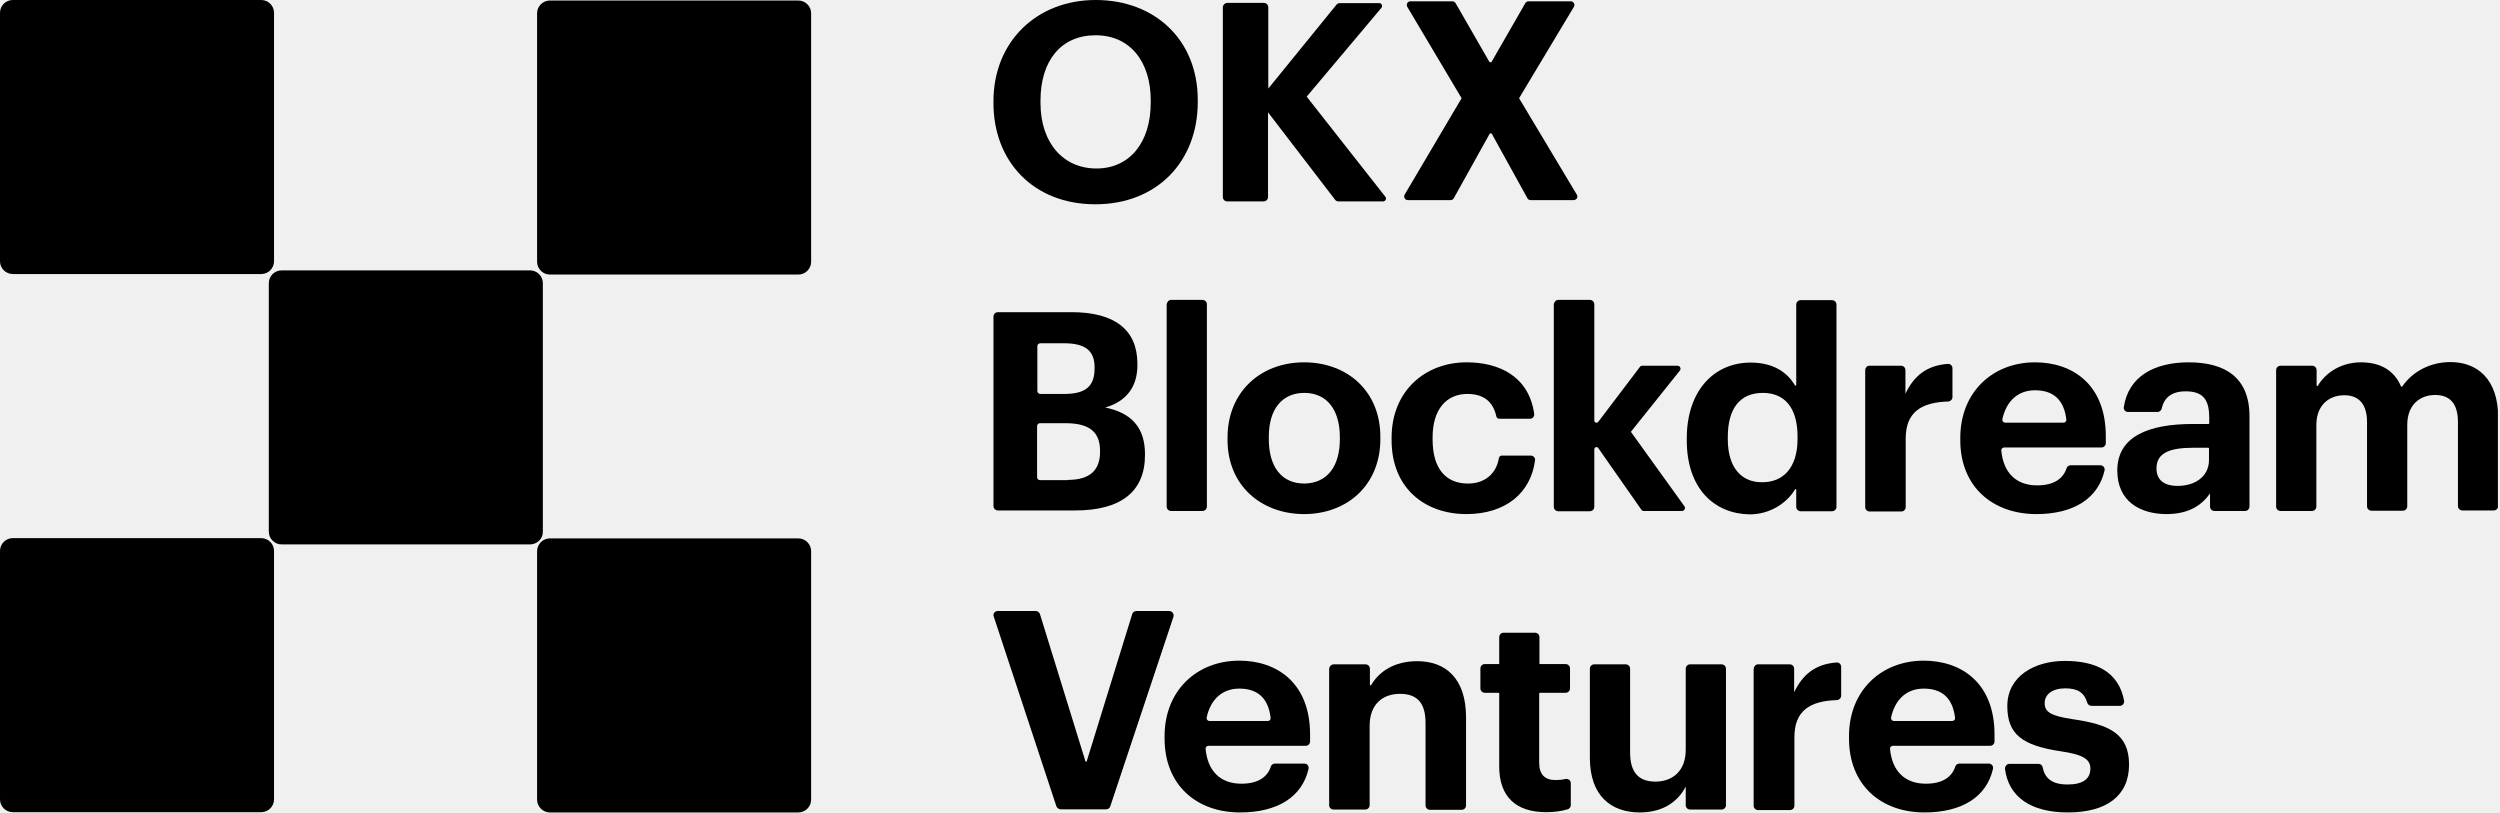
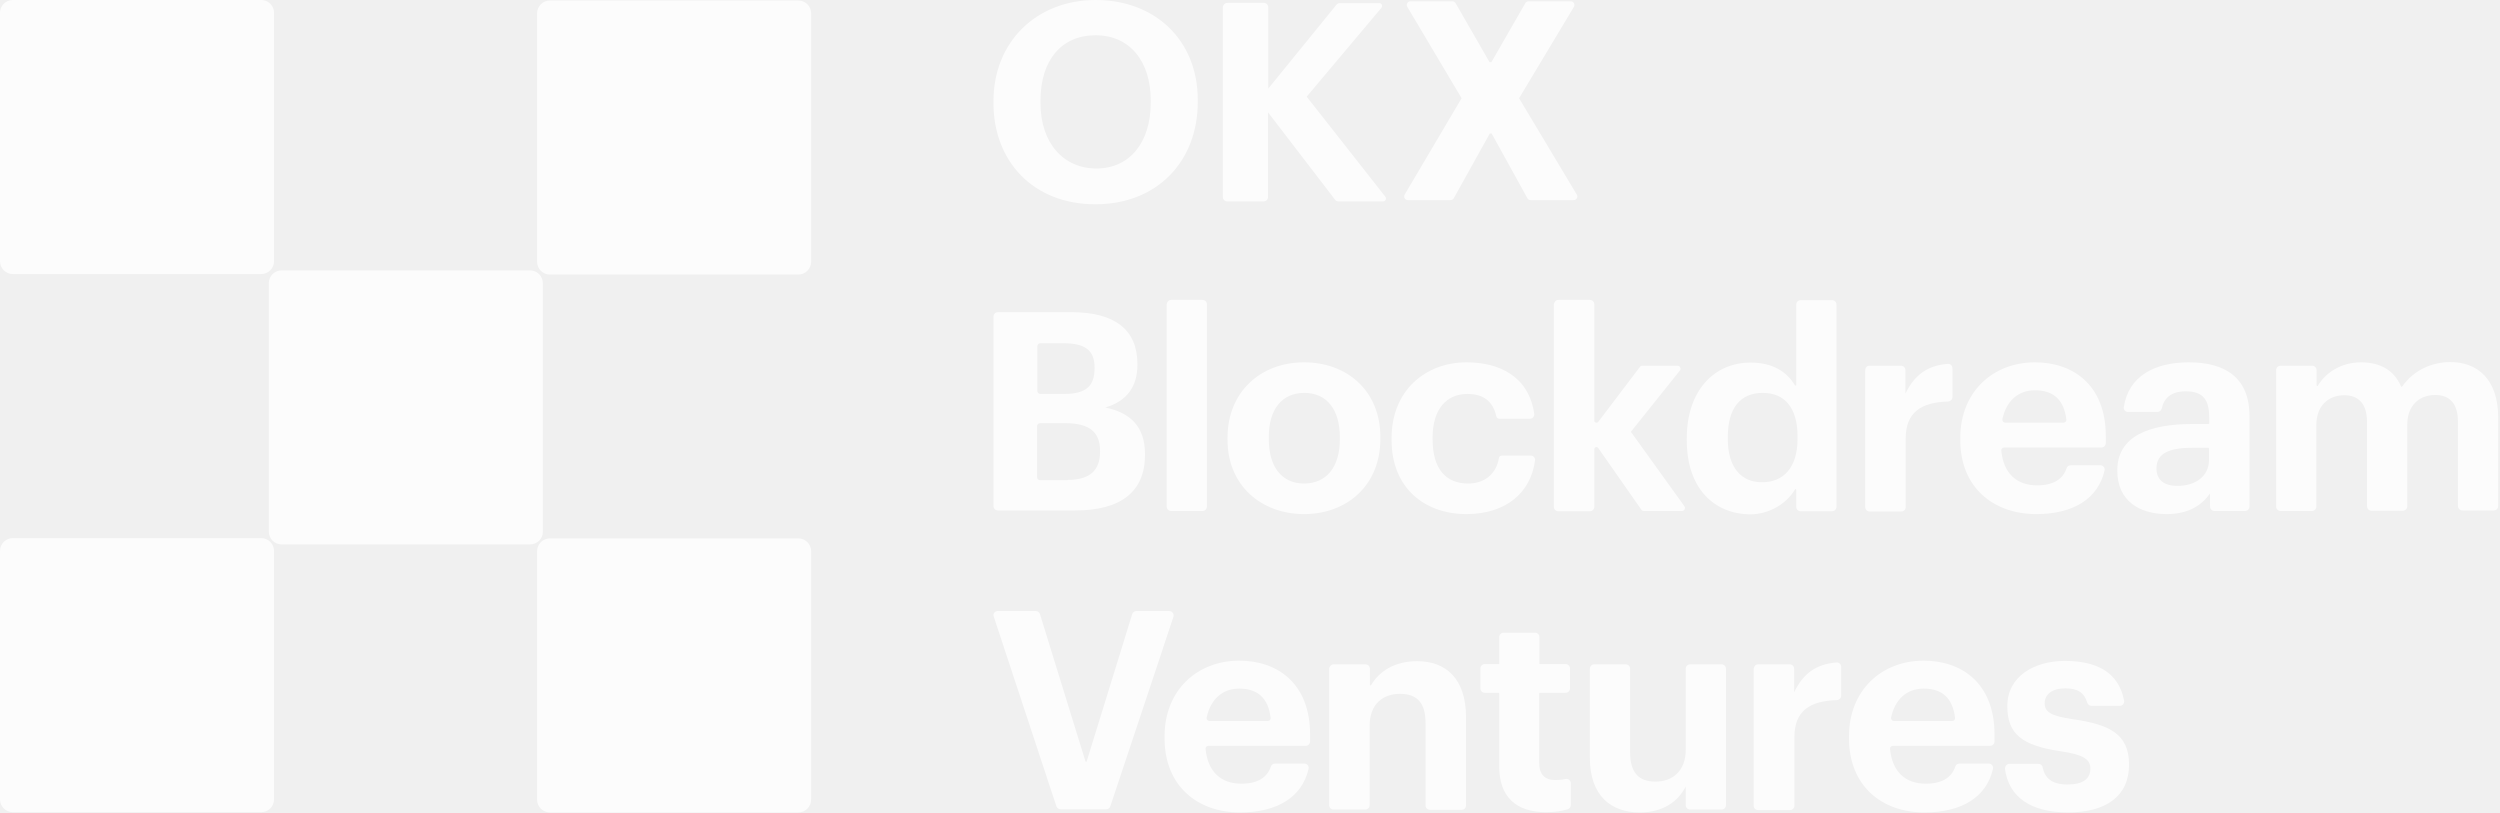
<svg xmlns="http://www.w3.org/2000/svg" width="957" height="311" viewBox="0 0 957 311" fill="none">
-   <g clip-path="url(#clip0_51_41)">
-     <path d="M380.3 39.5V38.7C380.3 16 396.8 0 419.4 0C442.2 0 458.5 15.4 458.5 38.2V39.1C458.5 61.7 443 78.2 419.3 78.2C395.5 78.2 380.3 61.7 380.3 39.5ZM440.5 39.3V38.4C440.5 23.6 432.6 13.5 419.4 13.5C406.2 13.5 398.3 23.2 398.3 38.5V39.4C398.3 54.9 407.2 64.5 419.7 64.5C432.4 64.5 440.5 54.6 440.5 39.3Z" fill="black" />
-     <path d="M469.9 1.1H483.8C484.7 1.1 485.5 1.8 485.5 2.8V33.9L511.6 1.8C511.9 1.4 512.4 1.2 512.9 1.2H528C528.9 1.2 529.4 2.3 528.8 3L500.2 37L530.3 75.3C530.9 76 530.4 77.1 529.4 77.1H512.4C511.9 77.1 511.4 76.9 511.1 76.5L485.4 43V75.4C485.4 76.3 484.7 77.1 483.7 77.1H469.8C468.9 77.1 468.1 76.4 468.1 75.4V2.7C468.2 1.8 469 1.1 469.9 1.1Z" fill="black" />
-     <path d="M559.5 37.6L538.7 2.6C538.2 1.7 538.8 0.5 539.9 0.5H556C556.5 0.5 556.9 0.8 557.2 1.2L570.2 23.8H570.9L583.9 1.2C584.1 0.8 584.6 0.5 585.1 0.5H601.3C602.4 0.5 603 1.7 602.5 2.6L581.5 37.6L603.6 74.5C604.2 75.4 603.5 76.6 602.4 76.6H585.9C585.4 76.6 584.9 76.3 584.7 75.9L571 51.1H570.3L556.5 75.9C556.3 76.3 555.8 76.6 555.3 76.6H538.9C537.8 76.6 537.2 75.4 537.7 74.5L559.5 37.6Z" fill="black" />
-     <path d="M380.3 121.2C380.3 120.3 381 119.5 382 119.5H410.2C426.8 119.5 435.4 126.3 435.4 139.3V139.7C435.4 147.7 431.6 153.5 423.1 156C433 158 438.3 163.6 438.3 173.8V174.2C438.3 188.1 429.2 195.4 411.6 195.4H382C381.1 195.4 380.3 194.7 380.3 193.7V121.2ZM407.4 150.8C415.7 150.8 419 147.8 419 141V140.6C419 134.2 415.4 131.4 407.3 131.4H398.2C397.6 131.4 397.1 131.9 397.1 132.5V149.7C397.1 150.3 397.6 150.8 398.2 150.8H407.4ZM408.8 183.7C417.3 183.7 421.1 179.9 421.1 173V172.6C421.1 165.6 417.3 162 407.9 162H398.1C397.5 162 397 162.5 397 163.1V182.7C397 183.3 397.5 183.8 398.1 183.8H408.8V183.7Z" fill="black" />
-     <path d="M448.3 114.8H460.3C461.2 114.8 462 115.5 462 116.5V193.9C462 194.8 461.3 195.6 460.3 195.6H448.3C447.4 195.6 446.6 194.9 446.6 193.9V116.5C446.7 115.6 447.4 114.8 448.3 114.8Z" fill="black" />
-     <path d="M469.9 168.4V167.5C469.9 150.1 482.5 138.7 499.2 138.7C515.9 138.7 528.4 149.9 528.4 167.2V168.1C528.4 185.6 515.8 196.8 499.1 196.8C482.6 196.7 469.9 185.7 469.9 168.4ZM512.9 168.1V167.4C512.9 156.8 507.9 150.4 499.3 150.4C490.8 150.4 485.7 156.6 485.7 167.2V168.1C485.7 178.7 490.6 185.1 499.3 185.1C507.9 185 512.9 178.7 512.9 168.1Z" fill="black" />
-     <path d="M532.7 168.5V167.6C532.7 149.6 545.6 138.7 561.4 138.7C573.7 138.7 585.2 143.9 587.3 158.4C587.4 159.4 586.7 160.3 585.7 160.3H573.9C573.4 160.3 572.9 159.9 572.8 159.4C571.5 153.5 567.7 150.8 561.7 150.8C553.7 150.8 548.4 156.7 548.4 167.4V168.2C548.4 179.4 553.4 185.1 562 185.1C567.9 185.1 572.7 181.8 573.8 175.3C573.9 174.8 574.3 174.4 574.9 174.4H586C587 174.4 587.8 175.3 587.6 176.3C586 188.5 576.6 196.8 561.2 196.8C545.1 196.7 532.7 186.6 532.7 168.5Z" fill="black" />
-     <path d="M596.5 114.8H608.6C609.5 114.8 610.3 115.5 610.3 116.5V161C610.3 161.8 611.3 162.1 611.8 161.5L627.8 140.4C628 140.1 628.3 140 628.7 140H642.2C643.1 140 643.6 141.1 643.1 141.8L624.3 165.3L644.8 193.8C645.3 194.5 644.8 195.6 643.9 195.6H629.2C628.8 195.6 628.5 195.4 628.3 195.1L611.8 171.5C611.3 170.8 610.3 171.2 610.3 172V194C610.3 194.9 609.6 195.7 608.6 195.7H596.5C595.6 195.7 594.8 195 594.8 194V116.6C594.9 115.6 595.6 114.8 596.5 114.8Z" fill="black" />
-     <path d="M645.7 168.6V167.8C645.7 149.5 656.2 138.8 670.1 138.8C678.6 138.8 684 142.3 687.1 147.5C687.2 147.7 687.6 147.6 687.6 147.4V116.6C687.6 115.7 688.3 114.9 689.3 114.9H701.3C702.2 114.9 703 115.6 703 116.6V194C703 194.9 702.3 195.7 701.3 195.7H689.3C688.4 195.7 687.6 195 687.6 194V187.5C687.6 187.2 687.2 187.1 687.1 187.4C684 192.6 677.5 196.9 669.8 196.9C656.3 196.7 645.7 187.1 645.7 168.6ZM688.1 168V167.1C688.1 156.1 683.2 150.4 674.8 150.4C666.2 150.4 661.4 156.2 661.4 167.3V168.1C661.4 179.1 666.7 184.6 674.4 184.6C682.4 184.7 688.1 179.3 688.1 168Z" fill="black" />
-     <path d="M715.6 140H727.7C728.6 140 729.4 140.7 729.4 141.7V150.7C732.7 143.8 737.6 139.9 745.6 139.3C746.6 139.2 747.4 140 747.4 141V152C747.4 152.9 746.7 153.6 745.8 153.7C735.4 154 729.5 157.8 729.5 167.9V194.1C729.5 195 728.8 195.8 727.8 195.8H715.7C714.8 195.8 714 195.1 714 194.1V141.9C714 140.7 714.7 140 715.6 140Z" fill="black" />
-     <path d="M750.4 168.5V167.6C750.4 150.1 762.8 138.7 779 138.7C793.3 138.7 806.1 147.1 806.1 167V169.6C806.1 170.5 805.4 171.3 804.4 171.3H767.2C766.5 171.3 766 171.9 766.1 172.5C766.9 181 771.8 185.8 779.8 185.8C786.3 185.8 789.8 183.2 791.1 179.2C791.3 178.5 792 178.1 792.7 178.1H804C805.1 178.1 805.9 179.1 805.6 180.2C803.1 190.9 793.7 196.8 779.4 196.8C762.6 196.7 750.4 186.2 750.4 168.5ZM789.9 161.8C790.6 161.8 791.1 161.2 791 160.6C790.1 153 786 149.4 779 149.4C772.5 149.4 768 153.5 766.5 160.5C766.4 161.2 766.9 161.8 767.6 161.8H789.9Z" fill="black" />
-     <path d="M810.5 180.1C810.5 167.1 822.4 162.3 839.4 162.3H845.4C845.6 162.3 845.7 162.2 845.7 162V160C845.7 153.4 843.7 149.8 836.7 149.8C831.2 149.8 828.4 152.3 827.5 156.4C827.3 157.1 826.7 157.7 825.9 157.7H814.6C813.6 157.7 812.8 156.8 813 155.8C814.8 144 824.8 138.7 837.8 138.7C851.4 138.7 861.1 144.2 861.1 159.3V193.9C861.1 194.8 860.4 195.6 859.4 195.6H847.7C846.8 195.6 846 194.9 846 193.9V188.9C842.8 193.4 837.9 196.8 829.2 196.8C819 196.7 810.5 191.8 810.5 180.1ZM845.6 176.1V171.7C845.6 171.5 845.5 171.4 845.3 171.4H839.6C830.7 171.4 825.5 173.3 825.5 179.3C825.5 183.3 827.9 186 833.6 186C840.4 186 845.6 182.3 845.6 176.1Z" fill="black" />
-     <path d="M873 140H885.1C886 140 886.8 140.7 886.8 141.7V147.5C886.8 147.8 887.2 147.9 887.3 147.6C890.2 142.8 896 138.7 903.8 138.7C911 138.7 916.4 141.6 919.1 147.9C919.2 148.1 919.5 148.1 919.6 147.9C924.1 141.5 931.2 138.6 938 138.6C948.3 138.6 956.3 145.1 956.3 159.8V193.7C956.3 194.6 955.6 195.4 954.6 195.4H942.6C941.7 195.4 940.9 194.7 940.9 193.7V161.5C940.9 154.4 937.7 151.2 932.2 151.2C926.3 151.2 921.5 155 921.5 162.6V193.8C921.5 194.7 920.8 195.5 919.8 195.5H907.8C906.9 195.5 906.1 194.8 906.1 193.8V161.6C906.1 154.5 902.8 151.3 897.4 151.3C891.5 151.3 886.7 155.1 886.7 162.7V193.9C886.7 194.8 886 195.6 885 195.6H873C872.1 195.6 871.3 194.9 871.3 193.9V141.7C871.3 140.7 872.1 140 873 140Z" fill="black" />
-     <path d="M381.9 233.9H396.5C397.2 233.9 397.9 234.4 398.1 235.1L415.5 291.4C415.6 291.7 415.9 291.7 416 291.4L433.4 235.1C433.6 234.4 434.3 233.9 435 233.9H447.6C448.7 233.9 449.5 235 449.2 236.1L425 308.7C424.8 309.4 424.1 309.8 423.4 309.8H406C405.3 309.8 404.7 309.3 404.4 308.7L380.4 236C380 235 380.8 233.9 381.9 233.9Z" fill="black" />
-     <path d="M445.8 282.7V281.8C445.8 264.3 458.2 252.9 474.4 252.9C488.7 252.9 501.5 261.3 501.5 281.2V283.8C501.5 284.7 500.8 285.5 499.8 285.5H462.6C461.9 285.5 461.4 286.1 461.5 286.7C462.3 295.2 467.2 300 475.2 300C481.7 300 485.2 297.4 486.5 293.4C486.7 292.7 487.4 292.3 488.1 292.3H499.3C500.4 292.3 501.2 293.3 500.9 294.4C498.4 305.1 489 311 474.7 311C458 311 445.8 300.5 445.8 282.7ZM485.3 276C486 276 486.5 275.4 486.4 274.8C485.5 267.2 481.4 263.6 474.4 263.6C467.9 263.6 463.4 267.7 461.9 274.7C461.8 275.4 462.3 276 463 276H485.3Z" fill="black" />
-     <path d="M510.6 254.3H522.7C523.6 254.3 524.4 255 524.4 256V262.1C524.4 262.4 524.8 262.5 524.9 262.2C527.9 257.1 533.7 253.1 542.5 253.1C553.4 253.1 561.2 259.7 561.2 274.6V308.3C561.2 309.2 560.5 310 559.5 310H547.4C546.5 310 545.7 309.3 545.7 308.3V276.8C545.7 269.3 542.7 265.6 535.9 265.6C529.3 265.6 524.3 269.6 524.3 277.8V308.2C524.3 309.1 523.6 309.9 522.6 309.9H510.5C509.6 309.9 508.8 309.2 508.8 308.2V256C508.9 255 509.7 254.3 510.6 254.3Z" fill="black" />
-     <path d="M573.9 293.4V265.5C573.9 265.3 573.8 265.2 573.6 265.2H568.4C567.5 265.2 566.7 264.5 566.7 263.5V255.9C566.7 255 567.4 254.2 568.4 254.2H573.9V243.9C573.9 243 574.6 242.2 575.6 242.2H587.6C588.5 242.2 589.3 242.9 589.3 243.9V254.2H599.3C600.2 254.2 601 254.9 601 255.9V263.5C601 264.4 600.3 265.2 599.3 265.2H589.5C589.3 265.2 589.2 265.3 589.2 265.5V292C589.2 296.5 591.4 298.6 595.4 298.6C596.8 298.6 598 298.5 599.2 298.2C600.3 298 601.3 298.7 601.3 299.8V308.2C601.3 308.9 600.8 309.6 600.1 309.8C598.1 310.4 595.4 310.9 591.9 310.9C580.2 310.9 573.9 304.9 573.9 293.4Z" fill="black" />
-     <path d="M608.6 290.1V256C608.6 255.1 609.3 254.3 610.3 254.3H622.3C623.2 254.3 624 255 624 256V288C624 295.5 627.1 299.2 633.7 299.2C640.2 299.2 645.3 295.2 645.3 287V256C645.3 255.1 646 254.3 647 254.3H659C659.9 254.3 660.7 255 660.7 256V308.2C660.7 309.1 660 309.9 659 309.9H647C646.1 309.9 645.3 309.2 645.3 308.2V301.1C642.4 306.7 636.8 311 627.7 311C616.7 311 608.6 304.6 608.6 290.1Z" fill="black" />
-     <path d="M673 254.3H685.1C686 254.3 686.8 255 686.8 256V265C690.1 258.1 695 254.2 703 253.6C704 253.5 704.8 254.3 704.8 255.3V266.3C704.8 267.2 704.1 267.9 703.2 268C692.8 268.3 686.9 272.1 686.9 282.2V308.4C686.9 309.3 686.2 310.1 685.2 310.1H673C672.1 310.1 671.3 309.4 671.3 308.4V256.2C671.4 255 672.1 254.3 673 254.3Z" fill="black" />
-     <path d="M707.8 282.7V281.8C707.8 264.3 720.2 252.9 736.4 252.9C750.7 252.9 763.5 261.3 763.5 281.2V283.8C763.5 284.7 762.8 285.5 761.8 285.5H724.6C723.9 285.5 723.4 286.1 723.5 286.7C724.3 295.2 729.2 300 737.2 300C743.7 300 747.2 297.4 748.5 293.4C748.7 292.7 749.4 292.3 750.1 292.3H761.3C762.4 292.3 763.2 293.3 762.9 294.4C760.4 305.1 751 311 736.7 311C720 311 707.8 300.5 707.8 282.7ZM747.3 276C748 276 748.5 275.4 748.4 274.8C747.5 267.2 743.4 263.6 736.4 263.6C729.9 263.6 725.4 267.7 723.9 274.7C723.8 275.4 724.3 276 725 276H747.3Z" fill="black" />
-     <path d="M769.2 292.4H780.3C781.1 292.4 781.8 292.9 781.9 293.7C782.8 297.9 785.4 300.3 791.5 300.3C797.4 300.3 800.2 298.1 800.2 294.2C800.2 290.4 796.9 288.8 788.9 287.6C774.1 285.4 768.4 281.1 768.4 270.3C768.4 258.7 779 253 790.4 253C802.1 253 811 257 813.1 268.2C813.3 269.2 812.5 270.2 811.5 270.2H800.6C799.9 270.2 799.2 269.7 799 269C797.9 265.2 795.4 263.5 790.6 263.5C785.6 263.5 782.7 265.8 782.7 269.2C782.7 272.7 785.4 274.1 793.4 275.3C807.3 277.3 815 280.8 815 292.7C815 304.7 806.3 311 791.6 311C777.4 311 768.9 305.1 767.5 294.3C767.5 293.3 768.2 292.4 769.2 292.4Z" fill="black" />
-     <path d="M100 104.9H4.9C2.2 104.9 0 102.7 0 100V4.9C0 2.2 2.2 0 4.9 0H100C102.7 0 104.9 2.2 104.9 4.9V100C104.9 102.7 102.7 104.9 100 104.9Z" fill="black" />
-     <path d="M305.6 105.1H210.5C207.8 105.1 205.6 102.9 205.6 100.2V5.1C205.6 2.4 207.8 0.2 210.5 0.2H305.6C308.3 0.2 310.5 2.4 310.5 5.1V100.2C310.5 102.9 308.3 105.1 305.6 105.1Z" fill="black" />
-     <path d="M100 310.9H4.9C2.2 310.9 0 308.7 0 306V210.9C0 208.2 2.2 206 4.9 206H100C102.7 206 104.9 208.2 104.9 210.9V306C104.9 308.7 102.7 310.9 100 310.9Z" fill="black" />
-     <path d="M305.6 311H210.5C207.8 311 205.6 308.8 205.6 306.1V211C205.6 208.3 207.8 206.1 210.5 206.1H305.6C308.3 206.1 310.5 208.3 310.5 211V306.1C310.5 308.8 308.3 311 305.6 311Z" fill="black" />
-     <path d="M202.9 208.4H107.8C105.1 208.4 102.9 206.2 102.9 203.5V108.4C102.9 105.7 105.1 103.5 107.8 103.5H202.9C205.6 103.5 207.8 105.7 207.8 108.4V203.5C207.9 206.2 205.6 208.4 202.9 208.4Z" fill="black" />
-   </g>
-   <defs>
-     <clipPath id="clip0_51_41">
-       <rect width="956.2" height="311" fill="white" />
-     </clipPath>
-   </defs>
+   <path d="M380.3 39.5V38.7C380.3 16 396.8 0 419.4 0C442.2 0 458.5 15.4 458.5 38.2V39.1C458.5 61.7 443 78.2 419.3 78.2C395.5 78.2 380.3 61.7 380.3 39.5ZM440.5 39.3V38.4C440.5 23.6 432.6 13.5 419.4 13.5C406.2 13.5 398.3 23.2 398.3 38.5V39.4C398.3 54.9 407.2 64.5 419.7 64.5C432.4 64.5 440.5 54.6 440.5 39.3Z" fill="white" fill-opacity="0.8" />
+   <path d="M469.9 1.1H483.8C484.7 1.1 485.5 1.8 485.5 2.8V33.9L511.6 1.8C511.9 1.4 512.4 1.2 512.9 1.2H528C528.9 1.2 529.4 2.3 528.8 3L500.2 37L530.3 75.3C530.9 76 530.4 77.1 529.4 77.1H512.4C511.9 77.1 511.4 76.9 511.1 76.5L485.4 43V75.4C485.4 76.3 484.7 77.1 483.7 77.1H469.8C468.9 77.1 468.1 76.4 468.1 75.4V2.7C468.2 1.8 469 1.1 469.9 1.1Z" fill="white" fill-opacity="0.8" />
+   <path d="M559.5 37.6L538.7 2.6C538.2 1.7 538.8 0.5 539.9 0.5H556C556.5 0.5 556.9 0.8 557.2 1.2L570.2 23.8H570.9L583.9 1.2C584.1 0.8 584.6 0.5 585.1 0.5H601.3C602.4 0.5 603 1.7 602.5 2.6L581.5 37.6L603.6 74.5C604.2 75.4 603.5 76.6 602.4 76.6H585.9C585.4 76.6 584.9 76.3 584.7 75.9L571 51.1H570.3L556.5 75.9C556.3 76.3 555.8 76.6 555.3 76.6H538.9C537.8 76.6 537.2 75.4 537.7 74.5L559.5 37.6Z" fill="white" fill-opacity="0.8" />
+   <path d="M380.3 121.2C380.3 120.3 381 119.5 382 119.5H410.2C426.8 119.5 435.4 126.3 435.4 139.3V139.7C435.4 147.7 431.6 153.5 423.1 156C433 158 438.3 163.6 438.3 173.8V174.2C438.3 188.1 429.2 195.4 411.6 195.4H382C381.1 195.4 380.3 194.7 380.3 193.7V121.2ZM407.4 150.8C415.7 150.8 419 147.8 419 141V140.6C419 134.2 415.4 131.4 407.3 131.4H398.2C397.6 131.4 397.1 131.9 397.1 132.5V149.7C397.1 150.3 397.6 150.8 398.2 150.8H407.4ZM408.8 183.7C417.3 183.7 421.1 179.9 421.1 173V172.6C421.1 165.6 417.3 162 407.9 162H398.1C397.5 162 397 162.5 397 163.1V182.7C397 183.3 397.5 183.8 398.1 183.8H408.8V183.7Z" fill="white" fill-opacity="0.8" />
+   <path d="M448.3 114.801H460.3C461.2 114.801 462 115.501 462 116.501V193.901C462 194.801 461.3 195.601 460.3 195.601H448.3C447.4 195.601 446.6 194.901 446.6 193.901V116.501C446.7 115.601 447.4 114.801 448.3 114.801Z" fill="white" fill-opacity="0.8" />
+   <path d="M469.9 168.399V167.499C469.9 150.099 482.5 138.699 499.2 138.699C515.9 138.699 528.4 149.899 528.4 167.199V168.099C528.4 185.599 515.8 196.799 499.1 196.799C482.6 196.699 469.9 185.699 469.9 168.399ZM512.9 168.099V167.399C512.9 156.799 507.9 150.399 499.3 150.399C490.8 150.399 485.7 156.599 485.7 167.199V168.099C485.7 178.699 490.6 185.099 499.3 185.099C507.9 184.999 512.9 178.699 512.9 168.099Z" fill="white" fill-opacity="0.8" />
+   <path d="M532.7 168.499V167.599C532.7 149.599 545.6 138.699 561.4 138.699C573.7 138.699 585.2 143.899 587.3 158.399C587.4 159.399 586.7 160.299 585.7 160.299H573.9C573.4 160.299 572.9 159.899 572.8 159.399C571.5 153.499 567.7 150.799 561.7 150.799C553.7 150.799 548.4 156.699 548.4 167.399V168.199C548.4 179.399 553.4 185.099 562 185.099C567.9 185.099 572.7 181.799 573.8 175.299C573.9 174.799 574.3 174.399 574.9 174.399H586C587 174.399 587.8 175.299 587.6 176.299C586 188.499 576.6 196.799 561.2 196.799C545.1 196.699 532.7 186.599 532.7 168.499Z" fill="white" fill-opacity="0.8" />
+   <path d="M596.5 114.801H608.6C609.5 114.801 610.3 115.501 610.3 116.501V161.001C610.3 161.801 611.3 162.101 611.8 161.501L627.8 140.401C628 140.101 628.3 140.001 628.7 140.001H642.2C643.1 140.001 643.6 141.101 643.1 141.801L624.3 165.301L644.8 193.801C645.3 194.501 644.8 195.601 643.9 195.601H629.2C628.8 195.601 628.5 195.401 628.3 195.101L611.8 171.501C611.3 170.801 610.3 171.201 610.3 172.001V194.001C610.3 194.901 609.6 195.701 608.6 195.701H596.5C595.6 195.701 594.8 195.001 594.8 194.001V116.601C594.9 115.601 595.6 114.801 596.5 114.801Z" fill="white" fill-opacity="0.8" />
+   <path d="M645.7 168.6V167.8C645.7 149.5 656.2 138.8 670.1 138.8C678.6 138.8 684 142.3 687.1 147.5C687.2 147.7 687.6 147.6 687.6 147.4V116.6C687.6 115.7 688.3 114.9 689.3 114.9H701.3C702.2 114.9 703 115.6 703 116.6V194C703 194.9 702.3 195.7 701.3 195.7H689.3C688.4 195.7 687.6 195 687.6 194V187.5C687.6 187.2 687.2 187.1 687.1 187.4C684 192.6 677.5 196.9 669.8 196.9C656.3 196.7 645.7 187.1 645.7 168.6ZM688.1 168V167.1C688.1 156.1 683.2 150.4 674.8 150.4C666.2 150.4 661.4 156.2 661.4 167.3V168.1C661.4 179.1 666.7 184.6 674.4 184.6C682.4 184.7 688.1 179.3 688.1 168Z" fill="white" fill-opacity="0.8" />
+   <path d="M715.6 139.999H727.7C728.6 139.999 729.4 140.699 729.4 141.699V150.699C732.7 143.799 737.6 139.899 745.6 139.299C746.6 139.199 747.4 139.999 747.4 140.999V151.999C747.4 152.899 746.7 153.599 745.8 153.699C735.4 153.999 729.5 157.799 729.5 167.899V194.099C729.5 194.999 728.8 195.799 727.8 195.799H715.7C714.8 195.799 714 195.099 714 194.099V141.899C714 140.699 714.7 139.999 715.6 139.999Z" fill="white" fill-opacity="0.8" />
+   <path d="M750.4 168.499V167.599C750.4 150.099 762.8 138.699 779 138.699C793.3 138.699 806.1 147.099 806.1 166.999V169.599C806.1 170.499 805.4 171.299 804.4 171.299H767.2C766.5 171.299 766 171.899 766.1 172.499C766.9 180.999 771.8 185.799 779.8 185.799C786.3 185.799 789.8 183.199 791.1 179.199C791.3 178.499 792 178.099 792.7 178.099H804C805.1 178.099 805.9 179.099 805.6 180.199C803.1 190.899 793.7 196.799 779.4 196.799C762.6 196.699 750.4 186.199 750.4 168.499ZM789.9 161.799C790.6 161.799 791.1 161.199 791 160.599C790.1 152.999 786 149.399 779 149.399C772.5 149.399 768 153.499 766.5 160.499C766.4 161.199 766.9 161.799 767.6 161.799H789.9Z" fill="white" fill-opacity="0.8" />
+   <path d="M810.5 180.099C810.5 167.099 822.4 162.299 839.4 162.299H845.4C845.6 162.299 845.7 162.199 845.7 161.999V159.999C845.7 153.399 843.7 149.799 836.7 149.799C831.2 149.799 828.4 152.299 827.5 156.399C827.3 157.099 826.7 157.699 825.9 157.699H814.6C813.6 157.699 812.8 156.799 813 155.799C814.8 143.999 824.8 138.699 837.8 138.699C851.4 138.699 861.1 144.199 861.1 159.299V193.899C861.1 194.799 860.4 195.599 859.4 195.599H847.7C846.8 195.599 846 194.899 846 193.899V188.899C842.8 193.399 837.9 196.799 829.2 196.799C819 196.699 810.5 191.799 810.5 180.099ZM845.6 176.099V171.699C845.6 171.499 845.5 171.399 845.3 171.399H839.6C830.7 171.399 825.5 173.299 825.5 179.299C825.5 183.299 827.9 185.999 833.6 185.999C840.4 185.999 845.6 182.299 845.6 176.099Z" fill="white" fill-opacity="0.8" />
+   <path d="M873 140H885.1C886 140 886.8 140.7 886.8 141.7V147.5C886.8 147.8 887.2 147.9 887.3 147.6C890.2 142.8 896 138.7 903.8 138.7C911 138.7 916.4 141.6 919.1 147.9C919.2 148.1 919.5 148.1 919.6 147.9C924.1 141.5 931.2 138.6 938 138.6C948.3 138.6 956.3 145.1 956.3 159.8V193.7C956.3 194.6 955.6 195.4 954.6 195.4H942.6C941.7 195.4 940.9 194.7 940.9 193.7V161.5C940.9 154.4 937.7 151.2 932.2 151.2C926.3 151.2 921.5 155 921.5 162.6V193.8C921.5 194.7 920.8 195.5 919.8 195.5H907.8C906.9 195.5 906.1 194.8 906.1 193.8V161.6C906.1 154.5 902.8 151.3 897.4 151.3C891.5 151.3 886.7 155.1 886.7 162.7V193.9C886.7 194.8 886 195.6 885 195.6H873C872.1 195.6 871.3 194.9 871.3 193.9V141.7C871.3 140.7 872.1 140 873 140Z" fill="white" fill-opacity="0.8" />
+   <path d="M381.9 233.9H396.5C397.2 233.9 397.9 234.4 398.1 235.1L415.5 291.4C415.6 291.7 415.9 291.7 416 291.4L433.4 235.1C433.6 234.4 434.3 233.9 435 233.9H447.6C448.7 233.9 449.5 235 449.2 236.1L425 308.7C424.8 309.4 424.1 309.8 423.4 309.8H406C405.3 309.8 404.7 309.3 404.4 308.7L380.4 236C380 235 380.8 233.9 381.9 233.9Z" fill="white" fill-opacity="0.8" />
+   <path d="M445.8 282.7V281.8C445.8 264.3 458.2 252.9 474.4 252.9C488.7 252.9 501.5 261.3 501.5 281.2V283.8C501.5 284.7 500.8 285.5 499.8 285.5H462.6C461.9 285.5 461.4 286.1 461.5 286.7C462.3 295.2 467.2 300 475.2 300C481.7 300 485.2 297.4 486.5 293.4C486.7 292.7 487.4 292.3 488.1 292.3H499.3C500.4 292.3 501.2 293.3 500.9 294.4C498.4 305.1 489 311 474.7 311C458 311 445.8 300.5 445.8 282.7ZM485.3 276C486 276 486.5 275.4 486.4 274.8C485.5 267.2 481.4 263.6 474.4 263.6C467.9 263.6 463.4 267.7 461.9 274.7C461.8 275.4 462.3 276 463 276H485.3Z" fill="white" fill-opacity="0.8" />
+   <path d="M510.6 254.3H522.7C523.6 254.3 524.4 255 524.4 256V262.1C524.4 262.4 524.8 262.5 524.9 262.2C527.9 257.1 533.7 253.1 542.5 253.1C553.4 253.1 561.2 259.7 561.2 274.6V308.3C561.2 309.2 560.5 310 559.5 310H547.4C546.5 310 545.7 309.3 545.7 308.3V276.8C545.7 269.3 542.7 265.6 535.9 265.6C529.3 265.6 524.3 269.6 524.3 277.8V308.2C524.3 309.1 523.6 309.9 522.6 309.9H510.5C509.6 309.9 508.8 309.2 508.8 308.2V256C508.9 255 509.7 254.3 510.6 254.3Z" fill="white" fill-opacity="0.8" />
+   <path d="M573.9 293.399V265.499C573.9 265.299 573.8 265.199 573.6 265.199H568.4C567.5 265.199 566.7 264.499 566.7 263.499V255.899C566.7 254.999 567.4 254.199 568.4 254.199H573.9V243.899C573.9 242.999 574.6 242.199 575.6 242.199H587.6C588.5 242.199 589.3 242.899 589.3 243.899V254.199H599.3C600.2 254.199 601 254.899 601 255.899V263.499C601 264.399 600.3 265.199 599.3 265.199H589.5C589.3 265.199 589.2 265.299 589.2 265.499V291.999C589.2 296.499 591.4 298.599 595.4 298.599C596.8 298.599 598 298.499 599.2 298.199C600.3 297.999 601.3 298.699 601.3 299.799V308.199C601.3 308.899 600.8 309.599 600.1 309.799C598.1 310.399 595.4 310.899 591.9 310.899C580.2 310.899 573.9 304.899 573.9 293.399Z" fill="white" fill-opacity="0.8" />
+   <path d="M608.6 290.101V256.001C608.6 255.101 609.3 254.301 610.3 254.301H622.3C623.2 254.301 624 255.001 624 256.001V288.001C624 295.501 627.1 299.201 633.7 299.201C640.2 299.201 645.3 295.201 645.3 287.001V256.001C645.3 255.101 646 254.301 647 254.301H659C659.9 254.301 660.7 255.001 660.7 256.001V308.201C660.7 309.101 660 309.901 659 309.901H647C646.1 309.901 645.3 309.201 645.3 308.201V301.101C642.4 306.701 636.8 311.001 627.7 311.001C616.7 311.001 608.6 304.601 608.6 290.101Z" fill="white" fill-opacity="0.8" />
+   <path d="M673 254.3H685.1C686 254.3 686.8 255 686.8 256V265C690.1 258.1 695 254.2 703 253.6C704 253.5 704.8 254.3 704.8 255.3V266.3C704.8 267.2 704.1 267.9 703.2 268C692.8 268.3 686.9 272.1 686.9 282.2V308.4C686.9 309.3 686.2 310.1 685.2 310.1H673C672.1 310.1 671.3 309.4 671.3 308.4V256.2C671.4 255 672.1 254.3 673 254.3Z" fill="white" fill-opacity="0.8" />
+   <path d="M707.8 282.7V281.8C707.8 264.3 720.2 252.9 736.4 252.9C750.7 252.9 763.5 261.3 763.5 281.2V283.8C763.5 284.7 762.8 285.5 761.8 285.5H724.6C723.9 285.5 723.4 286.1 723.5 286.7C724.3 295.2 729.2 300 737.2 300C743.7 300 747.2 297.4 748.5 293.4C748.7 292.7 749.4 292.3 750.1 292.3H761.3C762.4 292.3 763.2 293.3 762.9 294.4C760.4 305.1 751 311 736.7 311C720 311 707.8 300.5 707.8 282.7ZM747.3 276C748 276 748.5 275.4 748.4 274.8C747.5 267.2 743.4 263.6 736.4 263.6C729.9 263.6 725.4 267.7 723.9 274.7C723.8 275.4 724.3 276 725 276H747.3Z" fill="white" fill-opacity="0.8" />
+   <path d="M769.2 292.4H780.3C781.1 292.4 781.8 292.9 781.9 293.7C782.8 297.9 785.4 300.3 791.5 300.3C797.4 300.3 800.2 298.1 800.2 294.2C800.2 290.4 796.9 288.8 788.9 287.6C774.1 285.4 768.4 281.1 768.4 270.3C768.4 258.7 779 253 790.4 253C802.1 253 811 257 813.1 268.2C813.3 269.2 812.5 270.2 811.5 270.2H800.6C799.9 270.2 799.2 269.7 799 269C797.9 265.2 795.4 263.5 790.6 263.5C785.6 263.5 782.7 265.8 782.7 269.2C782.7 272.7 785.4 274.1 793.4 275.3C807.3 277.3 815 280.8 815 292.7C815 304.7 806.3 311 791.6 311C777.4 311 768.9 305.1 767.5 294.3C767.5 293.3 768.2 292.4 769.2 292.4Z" fill="white" fill-opacity="0.8" />
+   <path d="M100 104.9H4.9C2.2 104.9 0 102.7 0 100V4.9C0 2.2 2.2 0 4.9 0H100C102.7 0 104.9 2.2 104.9 4.9V100C104.9 102.7 102.7 104.9 100 104.9Z" fill="white" fill-opacity="0.8" />
+   <path d="M305.6 105.099H210.5C207.8 105.099 205.6 102.899 205.6 100.199V5.099C205.6 2.399 207.8 0.199 210.5 0.199H305.6C308.3 0.199 310.5 2.399 310.5 5.099V100.199C310.5 102.899 308.3 105.099 305.6 105.099Z" fill="white" fill-opacity="0.8" />
+   <path d="M100 310.9H4.9C2.2 310.9 0 308.7 0 306V210.9C0 208.2 2.2 206 4.9 206H100C102.7 206 104.9 208.2 104.9 210.9V306C104.9 308.7 102.7 310.9 100 310.9Z" fill="white" fill-opacity="0.8" />
+   <path d="M305.6 311H210.5C207.8 311 205.6 308.8 205.6 306.1V211C205.6 208.3 207.8 206.1 210.5 206.1H305.6C308.3 206.1 310.5 208.3 310.5 211V306.1C310.5 308.8 308.3 311 305.6 311Z" fill="white" fill-opacity="0.8" />
+   <path d="M202.9 208.4H107.8C105.1 208.4 102.9 206.2 102.9 203.5V108.4C102.9 105.7 105.1 103.5 107.8 103.5H202.9C205.6 103.5 207.8 105.7 207.8 108.4V203.5C207.9 206.2 205.6 208.4 202.9 208.4Z" fill="white" fill-opacity="0.8" />
</svg>
